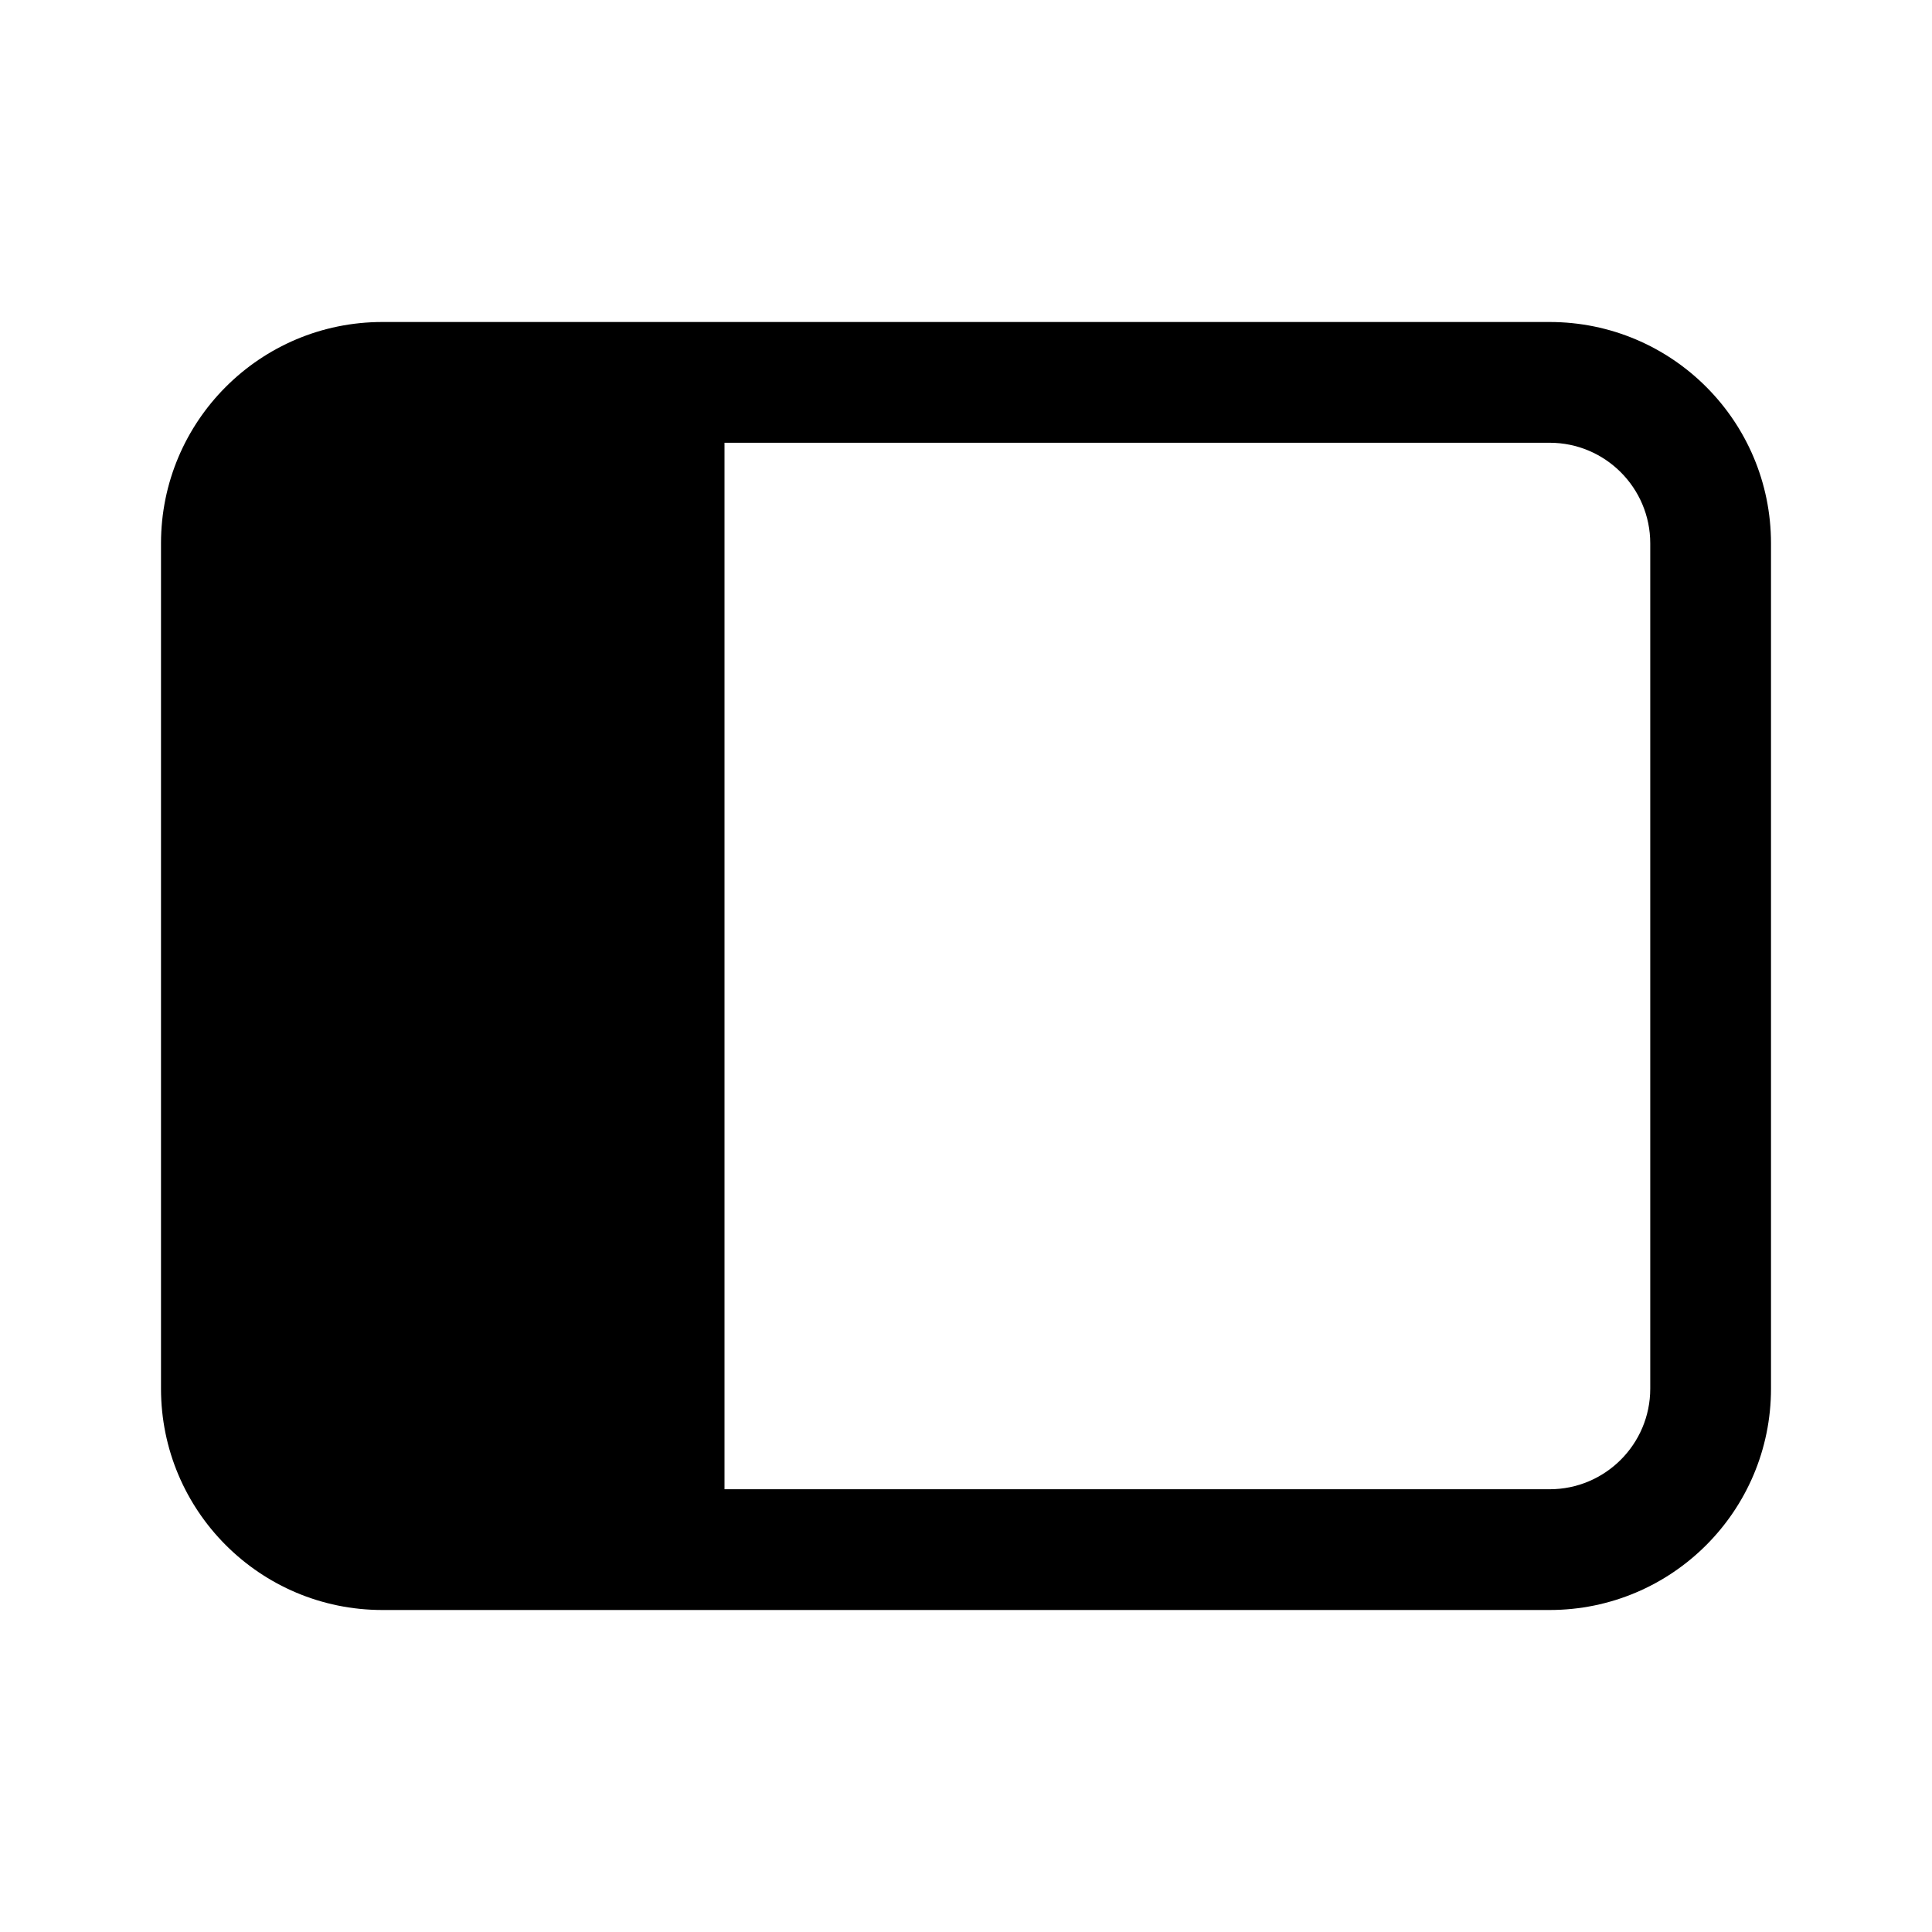
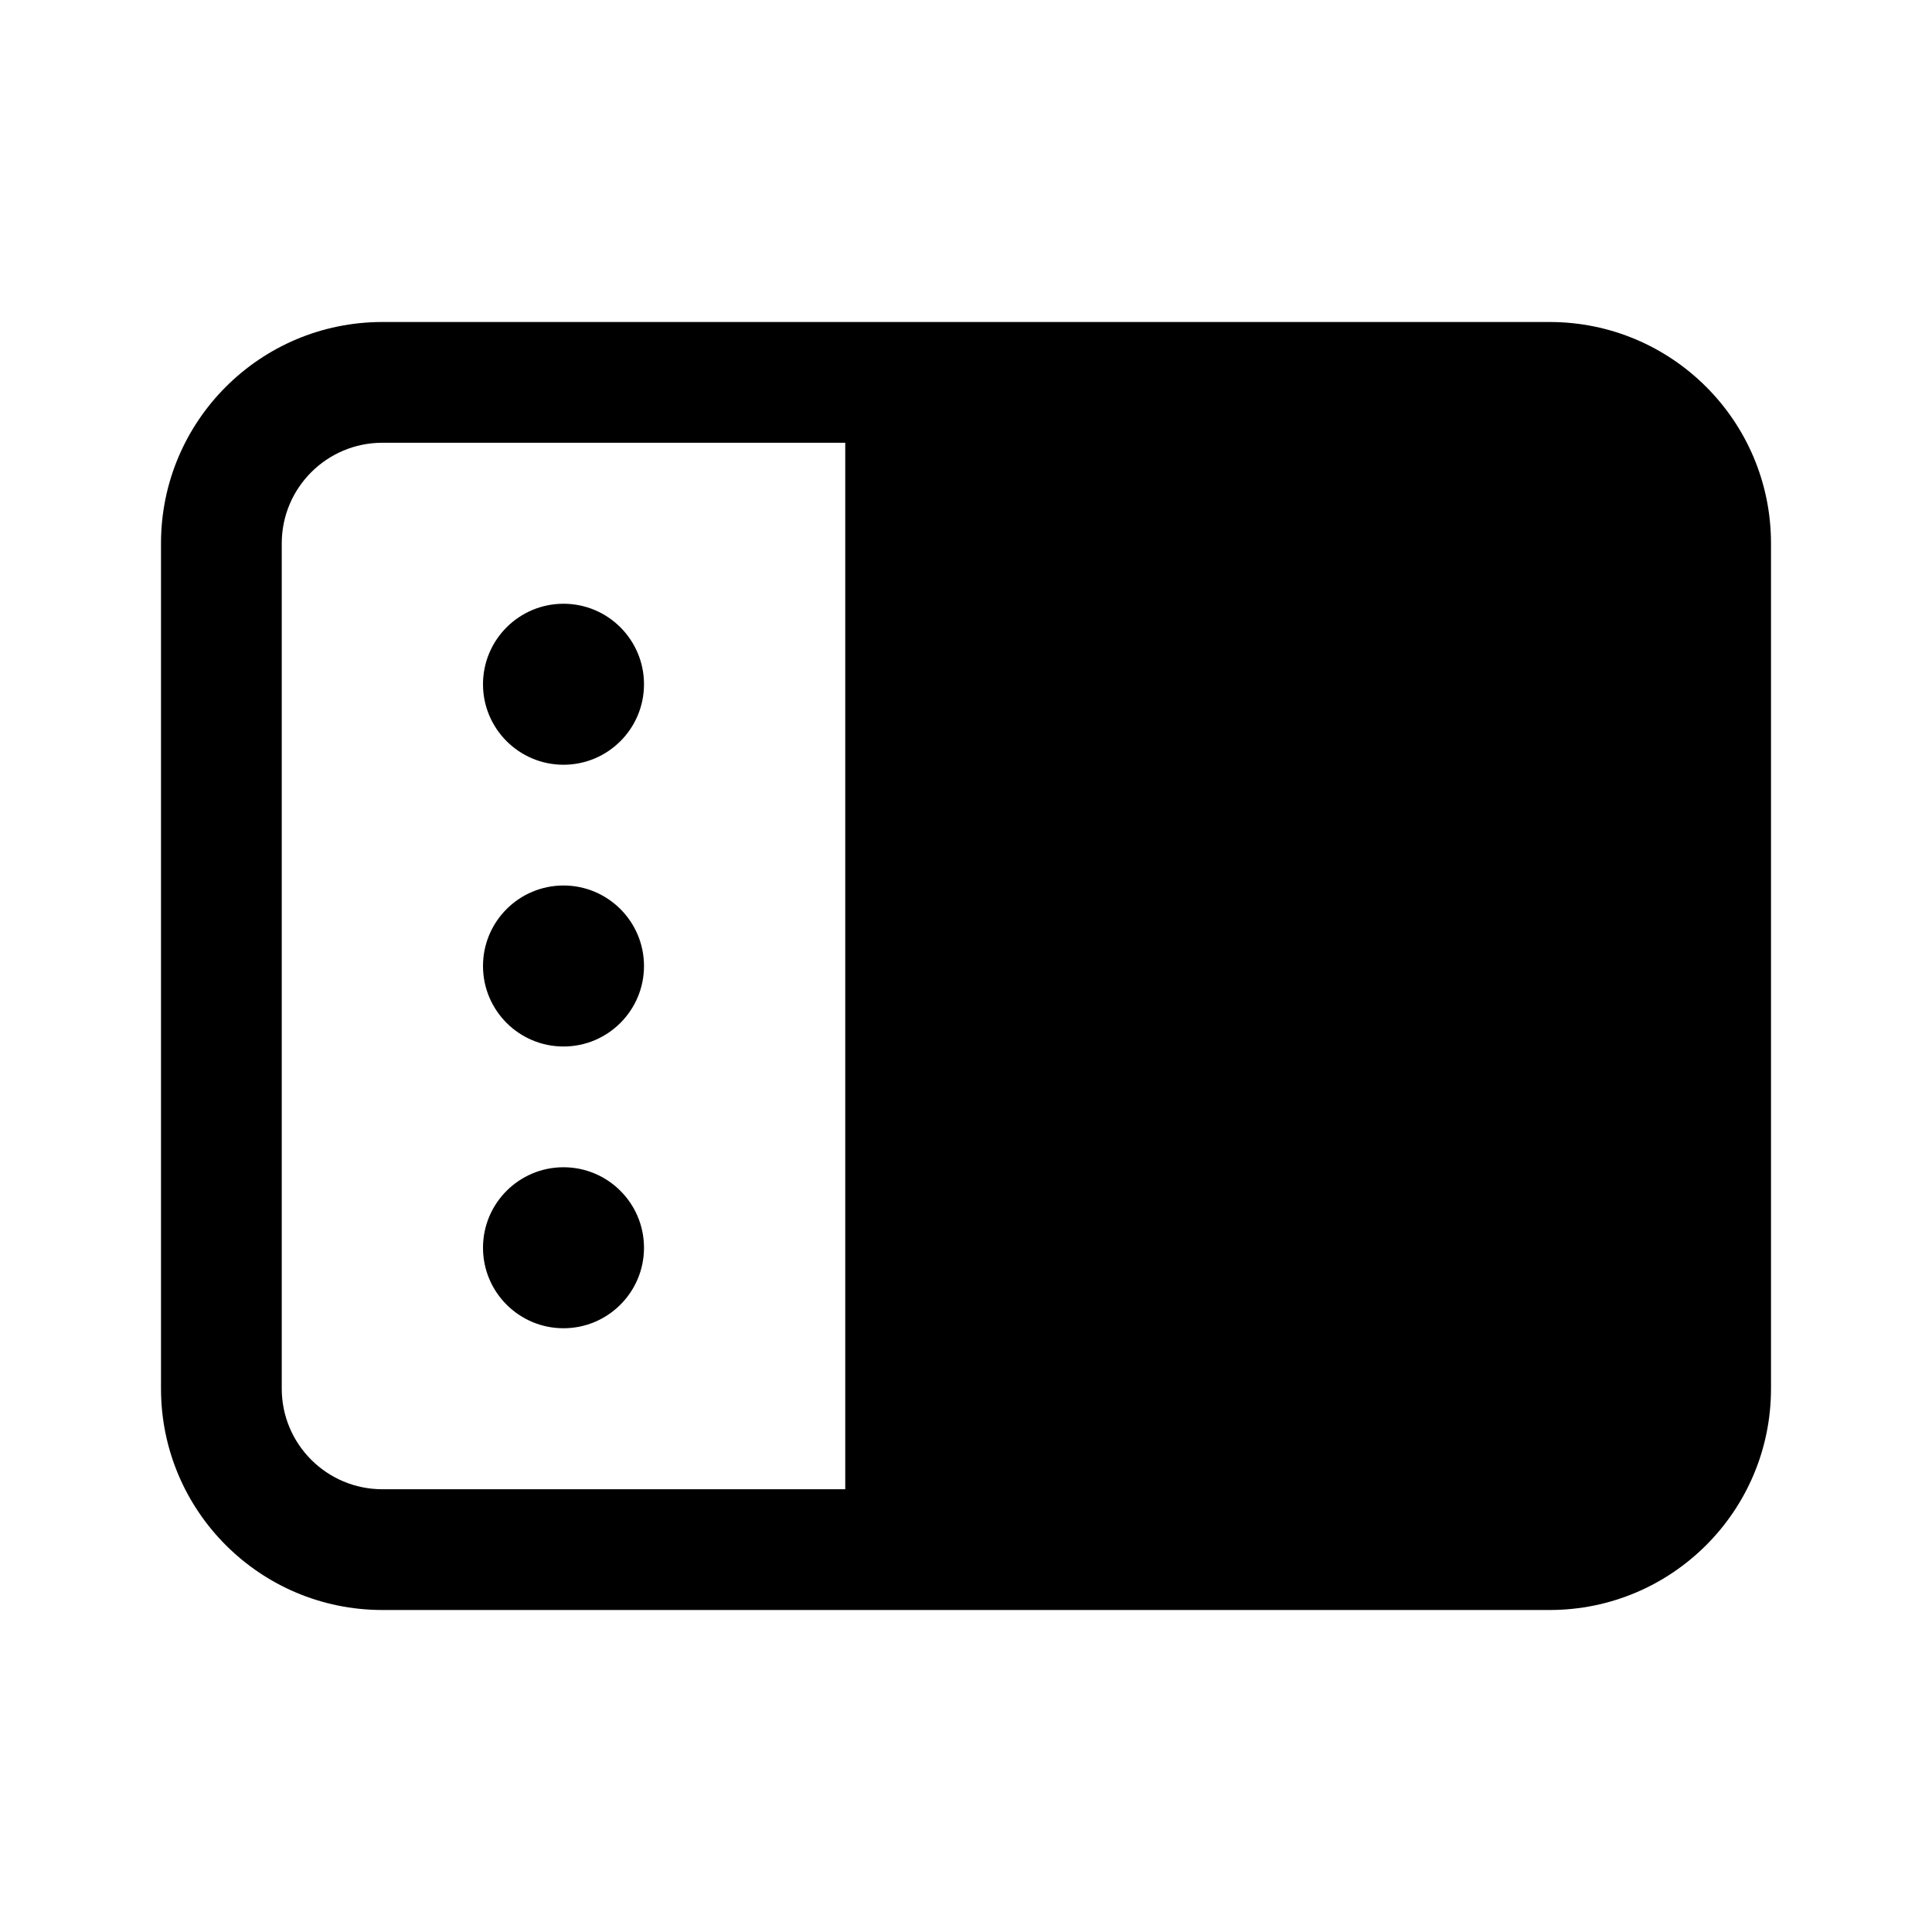
<svg xmlns="http://www.w3.org/2000/svg" viewBox="0 0 24 24" fill="none">
-   <path fill-rule="evenodd" clip-rule="evenodd" d="M9 5.5V18.5H19.25C19.94 18.5 20.5 17.94 20.5 17.25V6.75C20.5 6.06 19.94 5.5 19.25 5.5H9ZM2 6.75C2 5.231 3.231 4 4.75 4H19.25C20.769 4 22 5.231 22 6.75V17.25C22 18.769 20.769 20 19.25 20H4.75C3.231 20 2 18.769 2 17.25V6.75Z" fill="currentColor" />
+   <path fill-rule="evenodd" clip-rule="evenodd" d="M4.75 4C3.231 4 2 5.231 2 6.75V17.25C2 18.769 3.231 20 4.75 20H19.25C20.769 20 22 18.769 22 17.25V6.75C22 5.231 20.769 4 19.25 4H4.75ZM3.5 6.75C3.5 6.06 4.06 5.5 4.75 5.5H10.5V18.5H4.75C4.06 18.5 3.5 17.94 3.5 17.25V6.75Z" fill="currentColor" />
+   <path fill-rule="evenodd" clip-rule="evenodd" d="M7 9.5C6.448 9.5 6 9.052 6 8.5C6 7.948 6.448 7.5 7 7.5C7.552 7.5 8 7.948 8 8.5C8 9.052 7.552 9.5 7 9.5ZM7 13C6.448 13 6 12.552 6 12C6 11.448 6.448 11 7 11C7.552 11 8 11.448 8 12C8 12.552 7.552 13 7 13ZM7 16.5C6.448 16.5 6 16.052 6 15.5C6 14.948 6.448 14.5 7 14.5C7.552 14.5 8 14.948 8 15.5C8 16.052 7.552 16.5 7 16.5Z" fill="currentColor" />
</svg>
